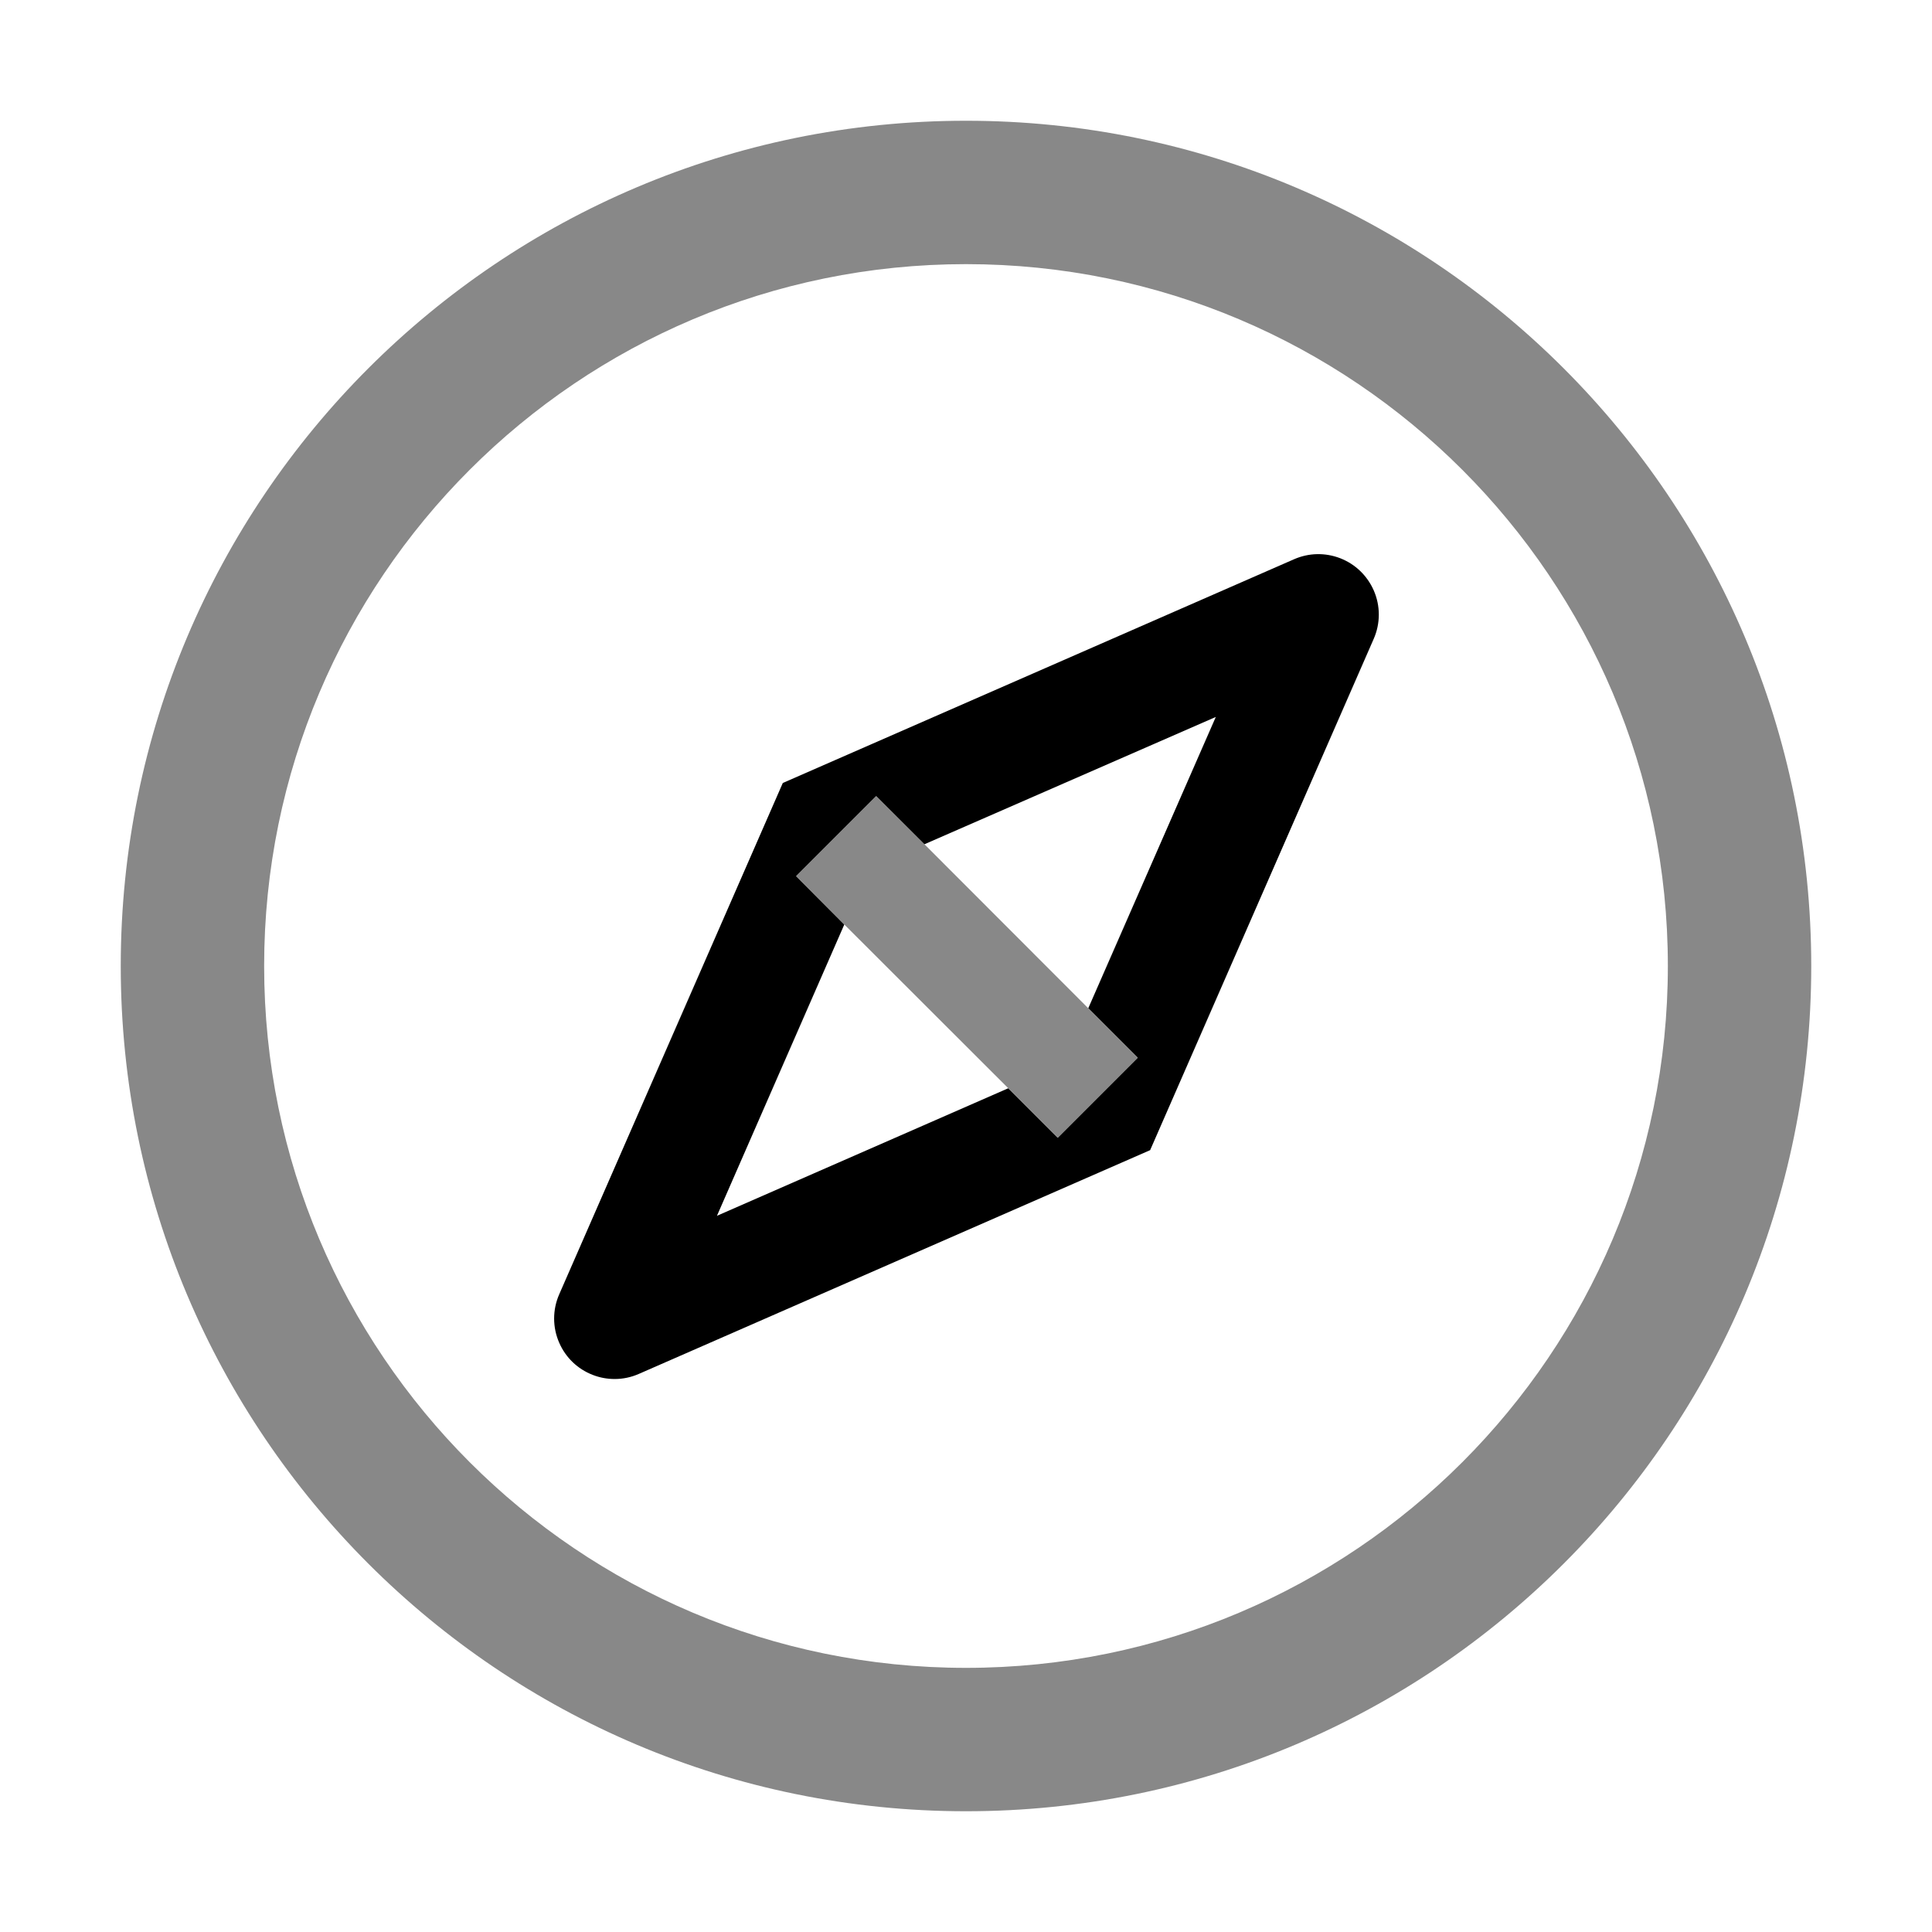
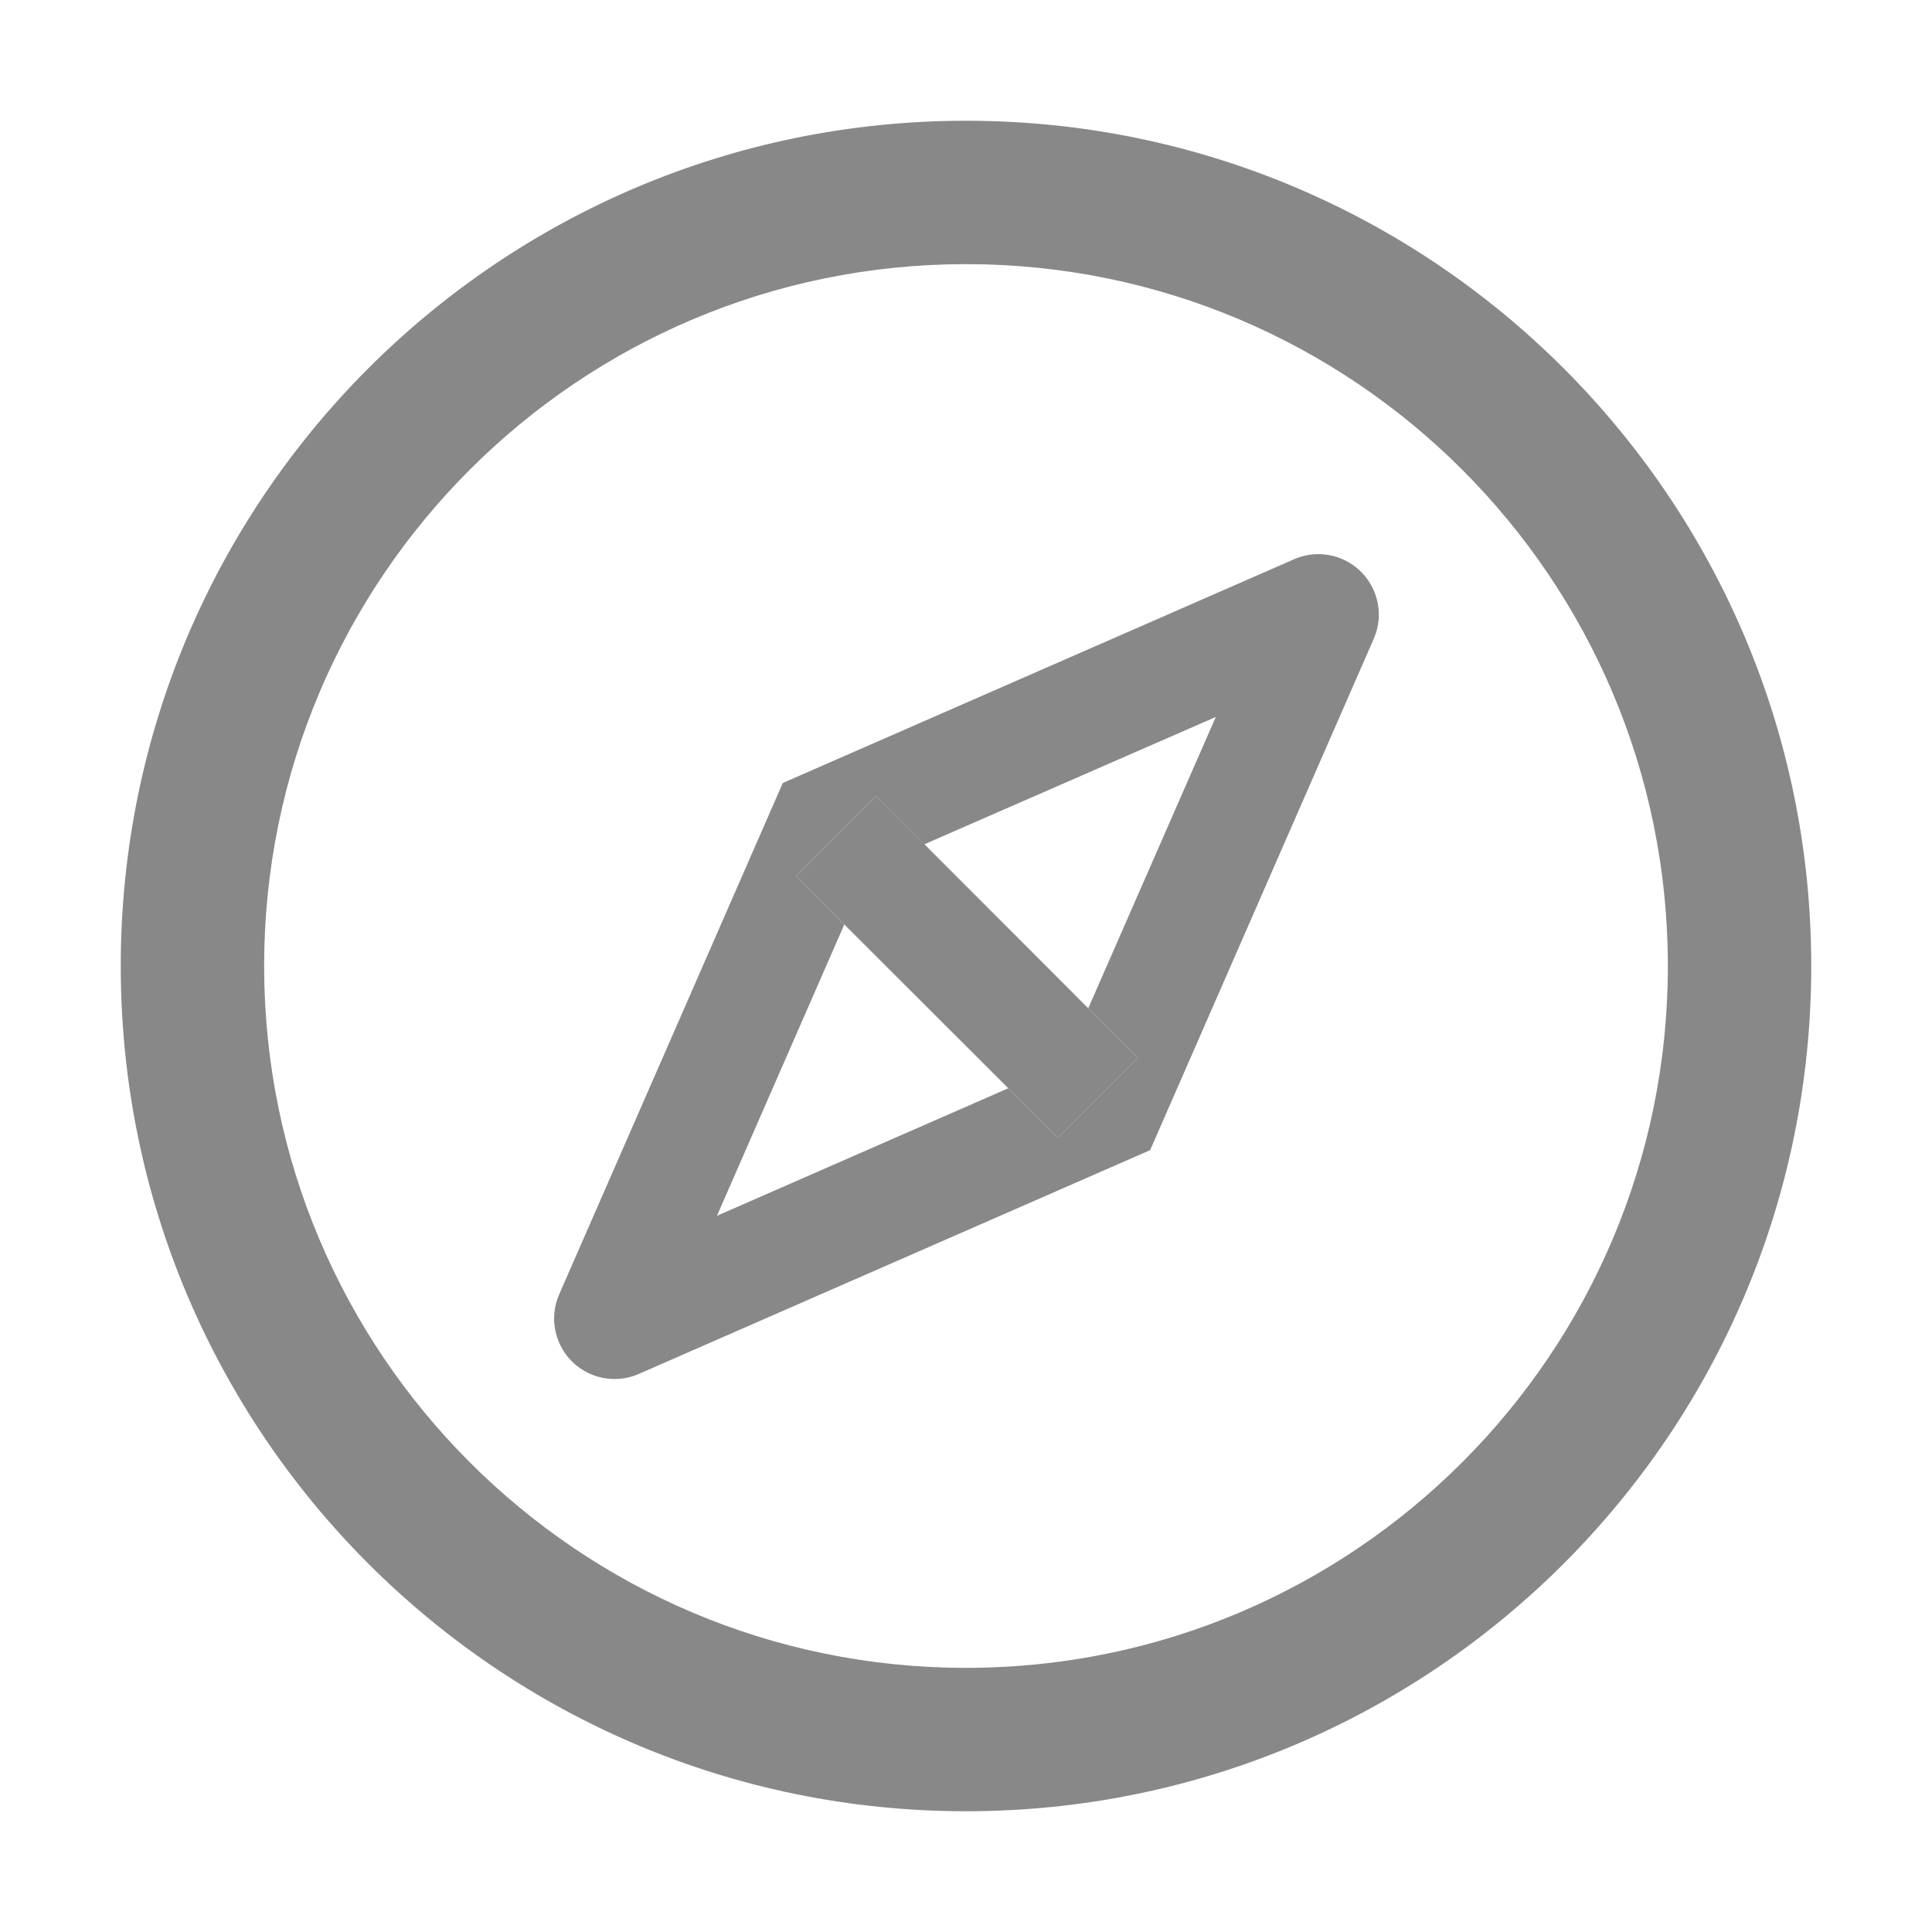
<svg xmlns="http://www.w3.org/2000/svg" t="1531983536441" class="icon" style="" viewBox="0 0 1024 1024" version="1.1" p-id="6056" width="200" height="200">
  <defs>
    <style type="text/css" />
  </defs>
  <path fill="#888" d="M512 64C264.6 64 64 264.6 64 512s200.6 448 448 448 448-200.6 448-448S759.4 64 512 64z m0 820c-205.4 0-372-166.6-372-372s166.6-372 372-372 372 166.6 372 372-166.6 372-372 372z" p-id="6057" />
-   <path d="M710.4 295.9c-8-3.1-16.7-2.9-24.5 0.5L414.9 415 296.4 686c-3.6 8.2-3.6 17.5 0 25.7 3.4 7.8 9.7 13.9 17.7 17 3.8 1.5 7.7 2.2 11.7 2.2 4.4 0 8.7-0.9 12.8-2.7l271-118.6 118.5-271c3.6-8.2 3.6-17.5 0-25.7-3.5-7.9-9.8-13.9-17.7-17zM576.8 534.4l26.2 26.2-42.4 42.4-26.2-26.2L380 644.4 447.5 490 422 464.4l42.4-42.4 25.5 25.5L644.4 380l-67.6 154.4z" p-id="6058" />
+   <path fill="#888" d="M710.4 295.9c-8-3.1-16.7-2.9-24.5 0.5L414.9 415 296.4 686c-3.6 8.2-3.6 17.5 0 25.7 3.4 7.8 9.7 13.9 17.7 17 3.8 1.5 7.7 2.2 11.7 2.2 4.4 0 8.7-0.9 12.8-2.7l271-118.6 118.5-271c3.6-8.2 3.6-17.5 0-25.7-3.5-7.9-9.8-13.9-17.7-17zM576.8 534.4l26.2 26.2-42.4 42.4-26.2-26.2L380 644.4 447.5 490 422 464.4l42.4-42.4 25.5 25.5L644.4 380l-67.6 154.4z" p-id="6058" />
  <path fill="#888" d="M464.4 422L422 464.4l25.5 25.6 86.9 86.8 26.2 26.2 42.4-42.4-26.2-26.2-86.8-86.9z" p-id="6059" />
</svg>
